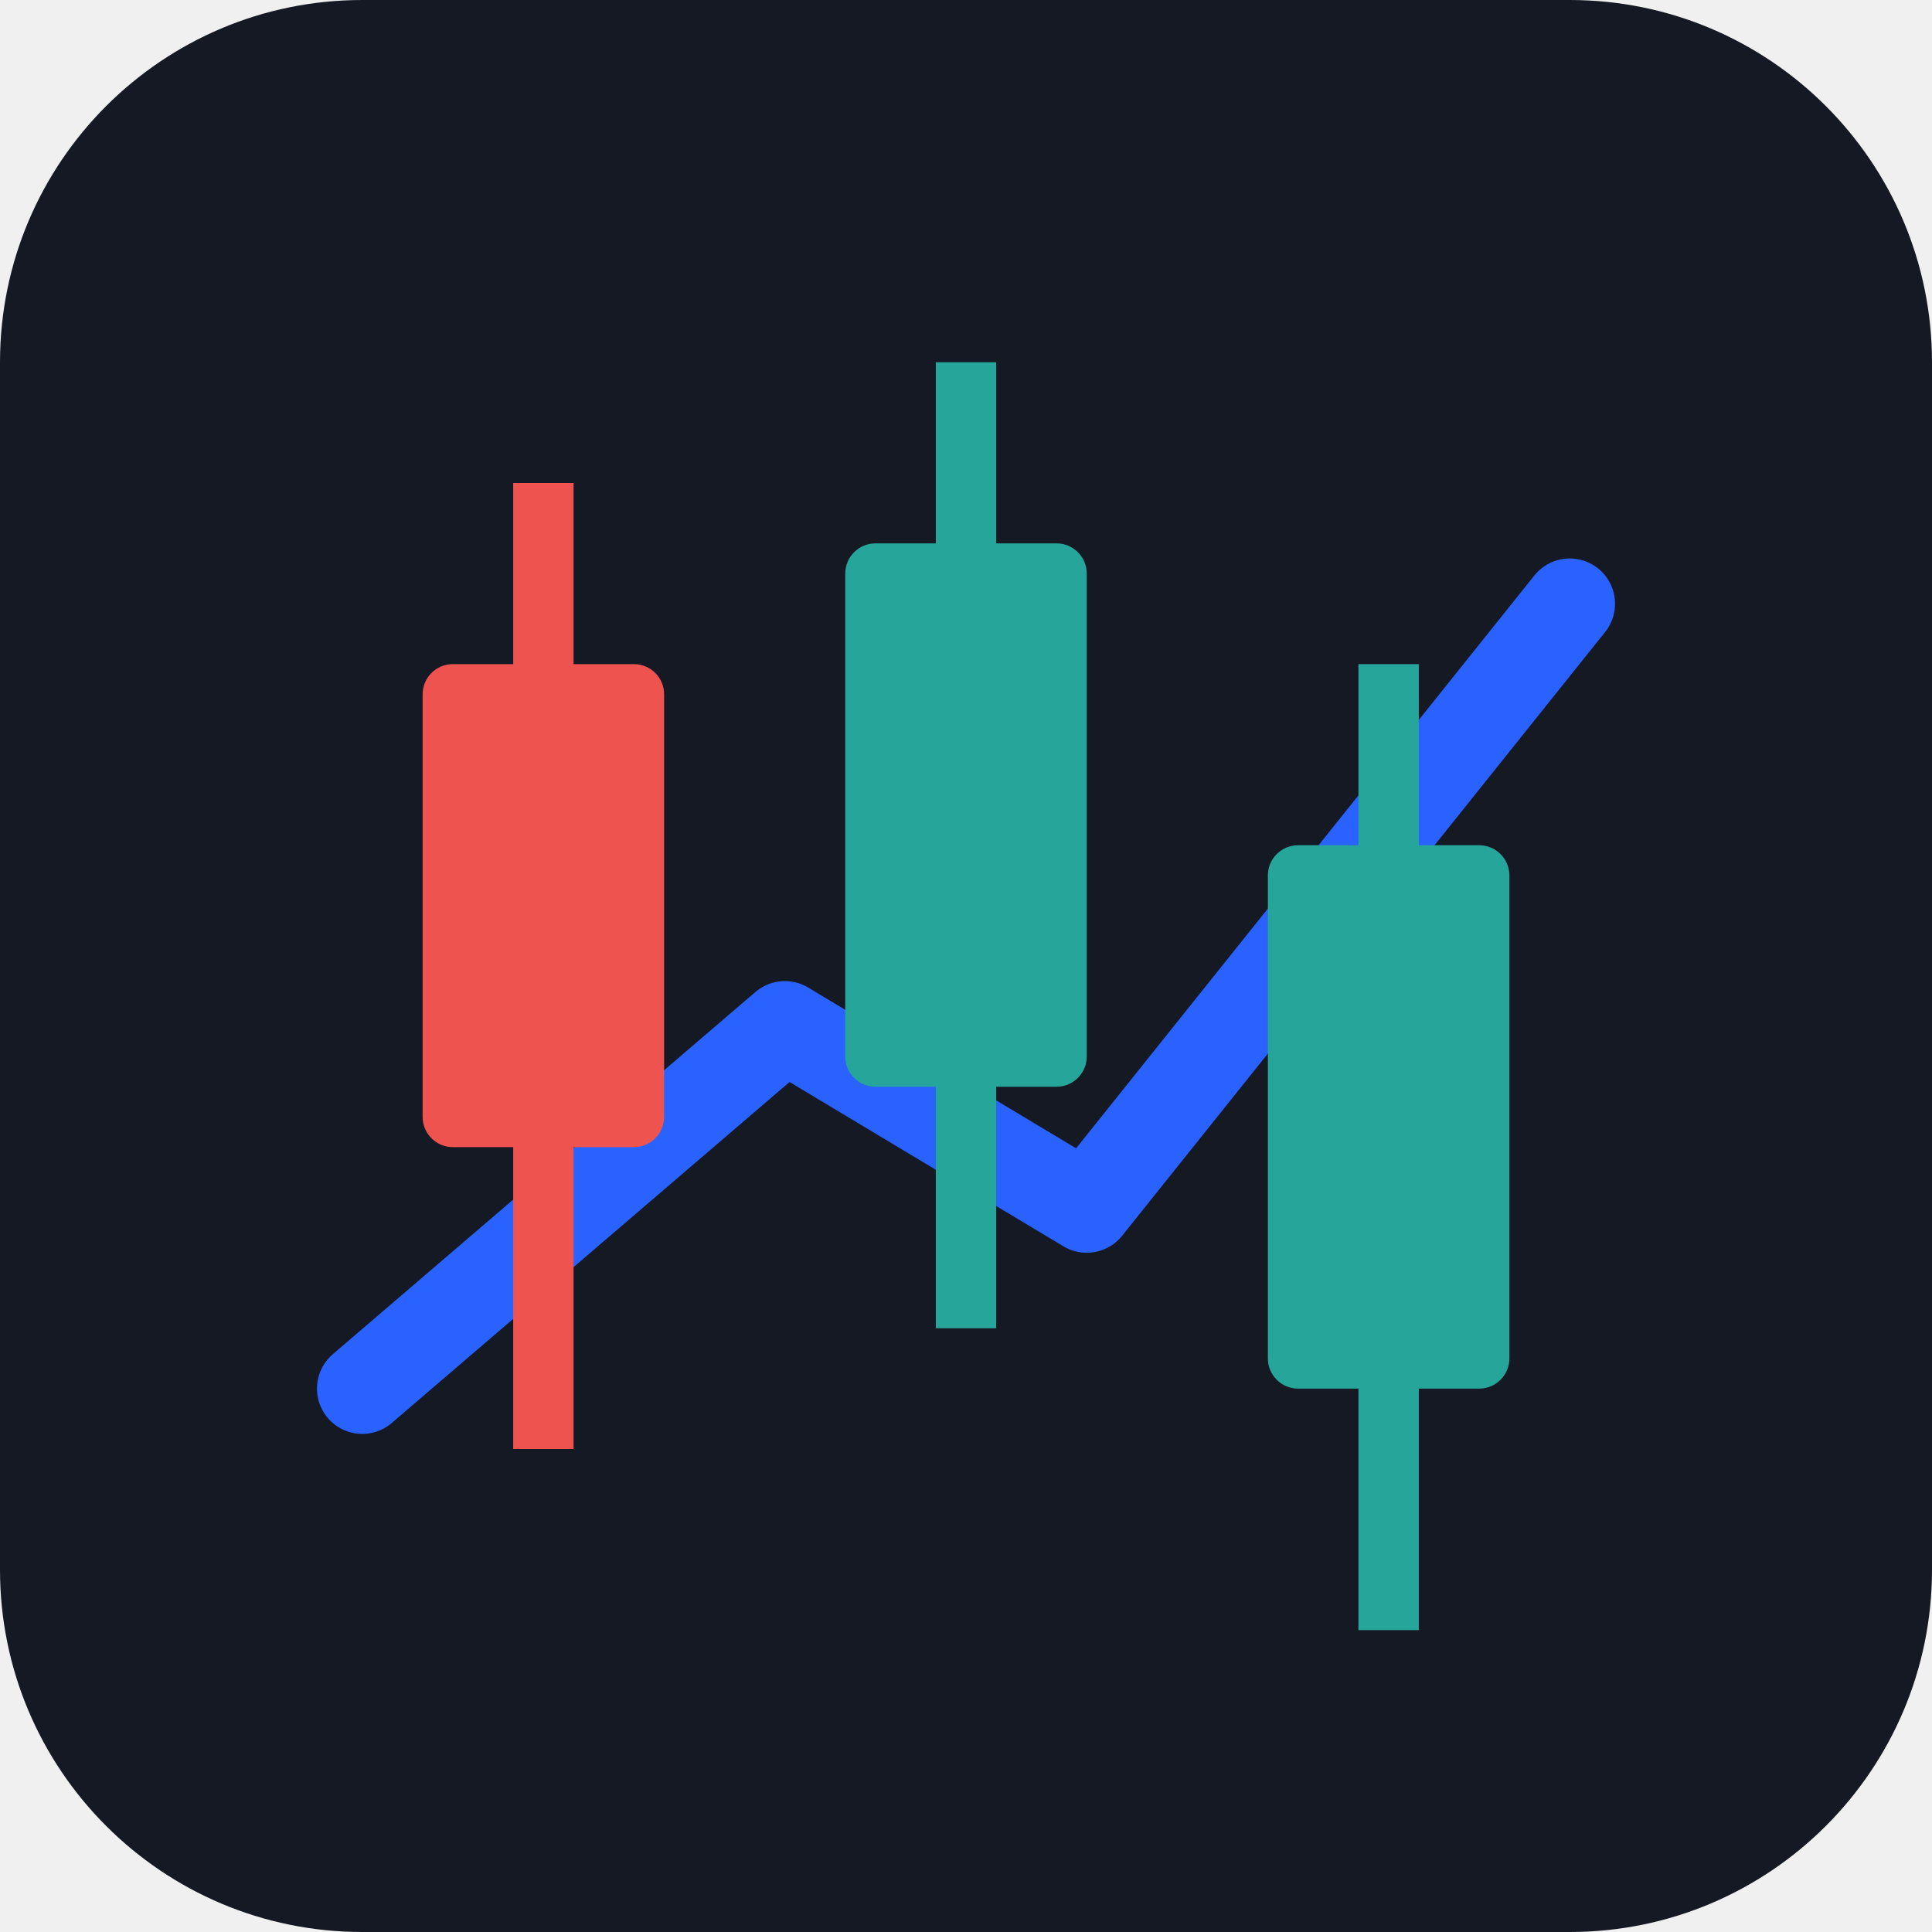
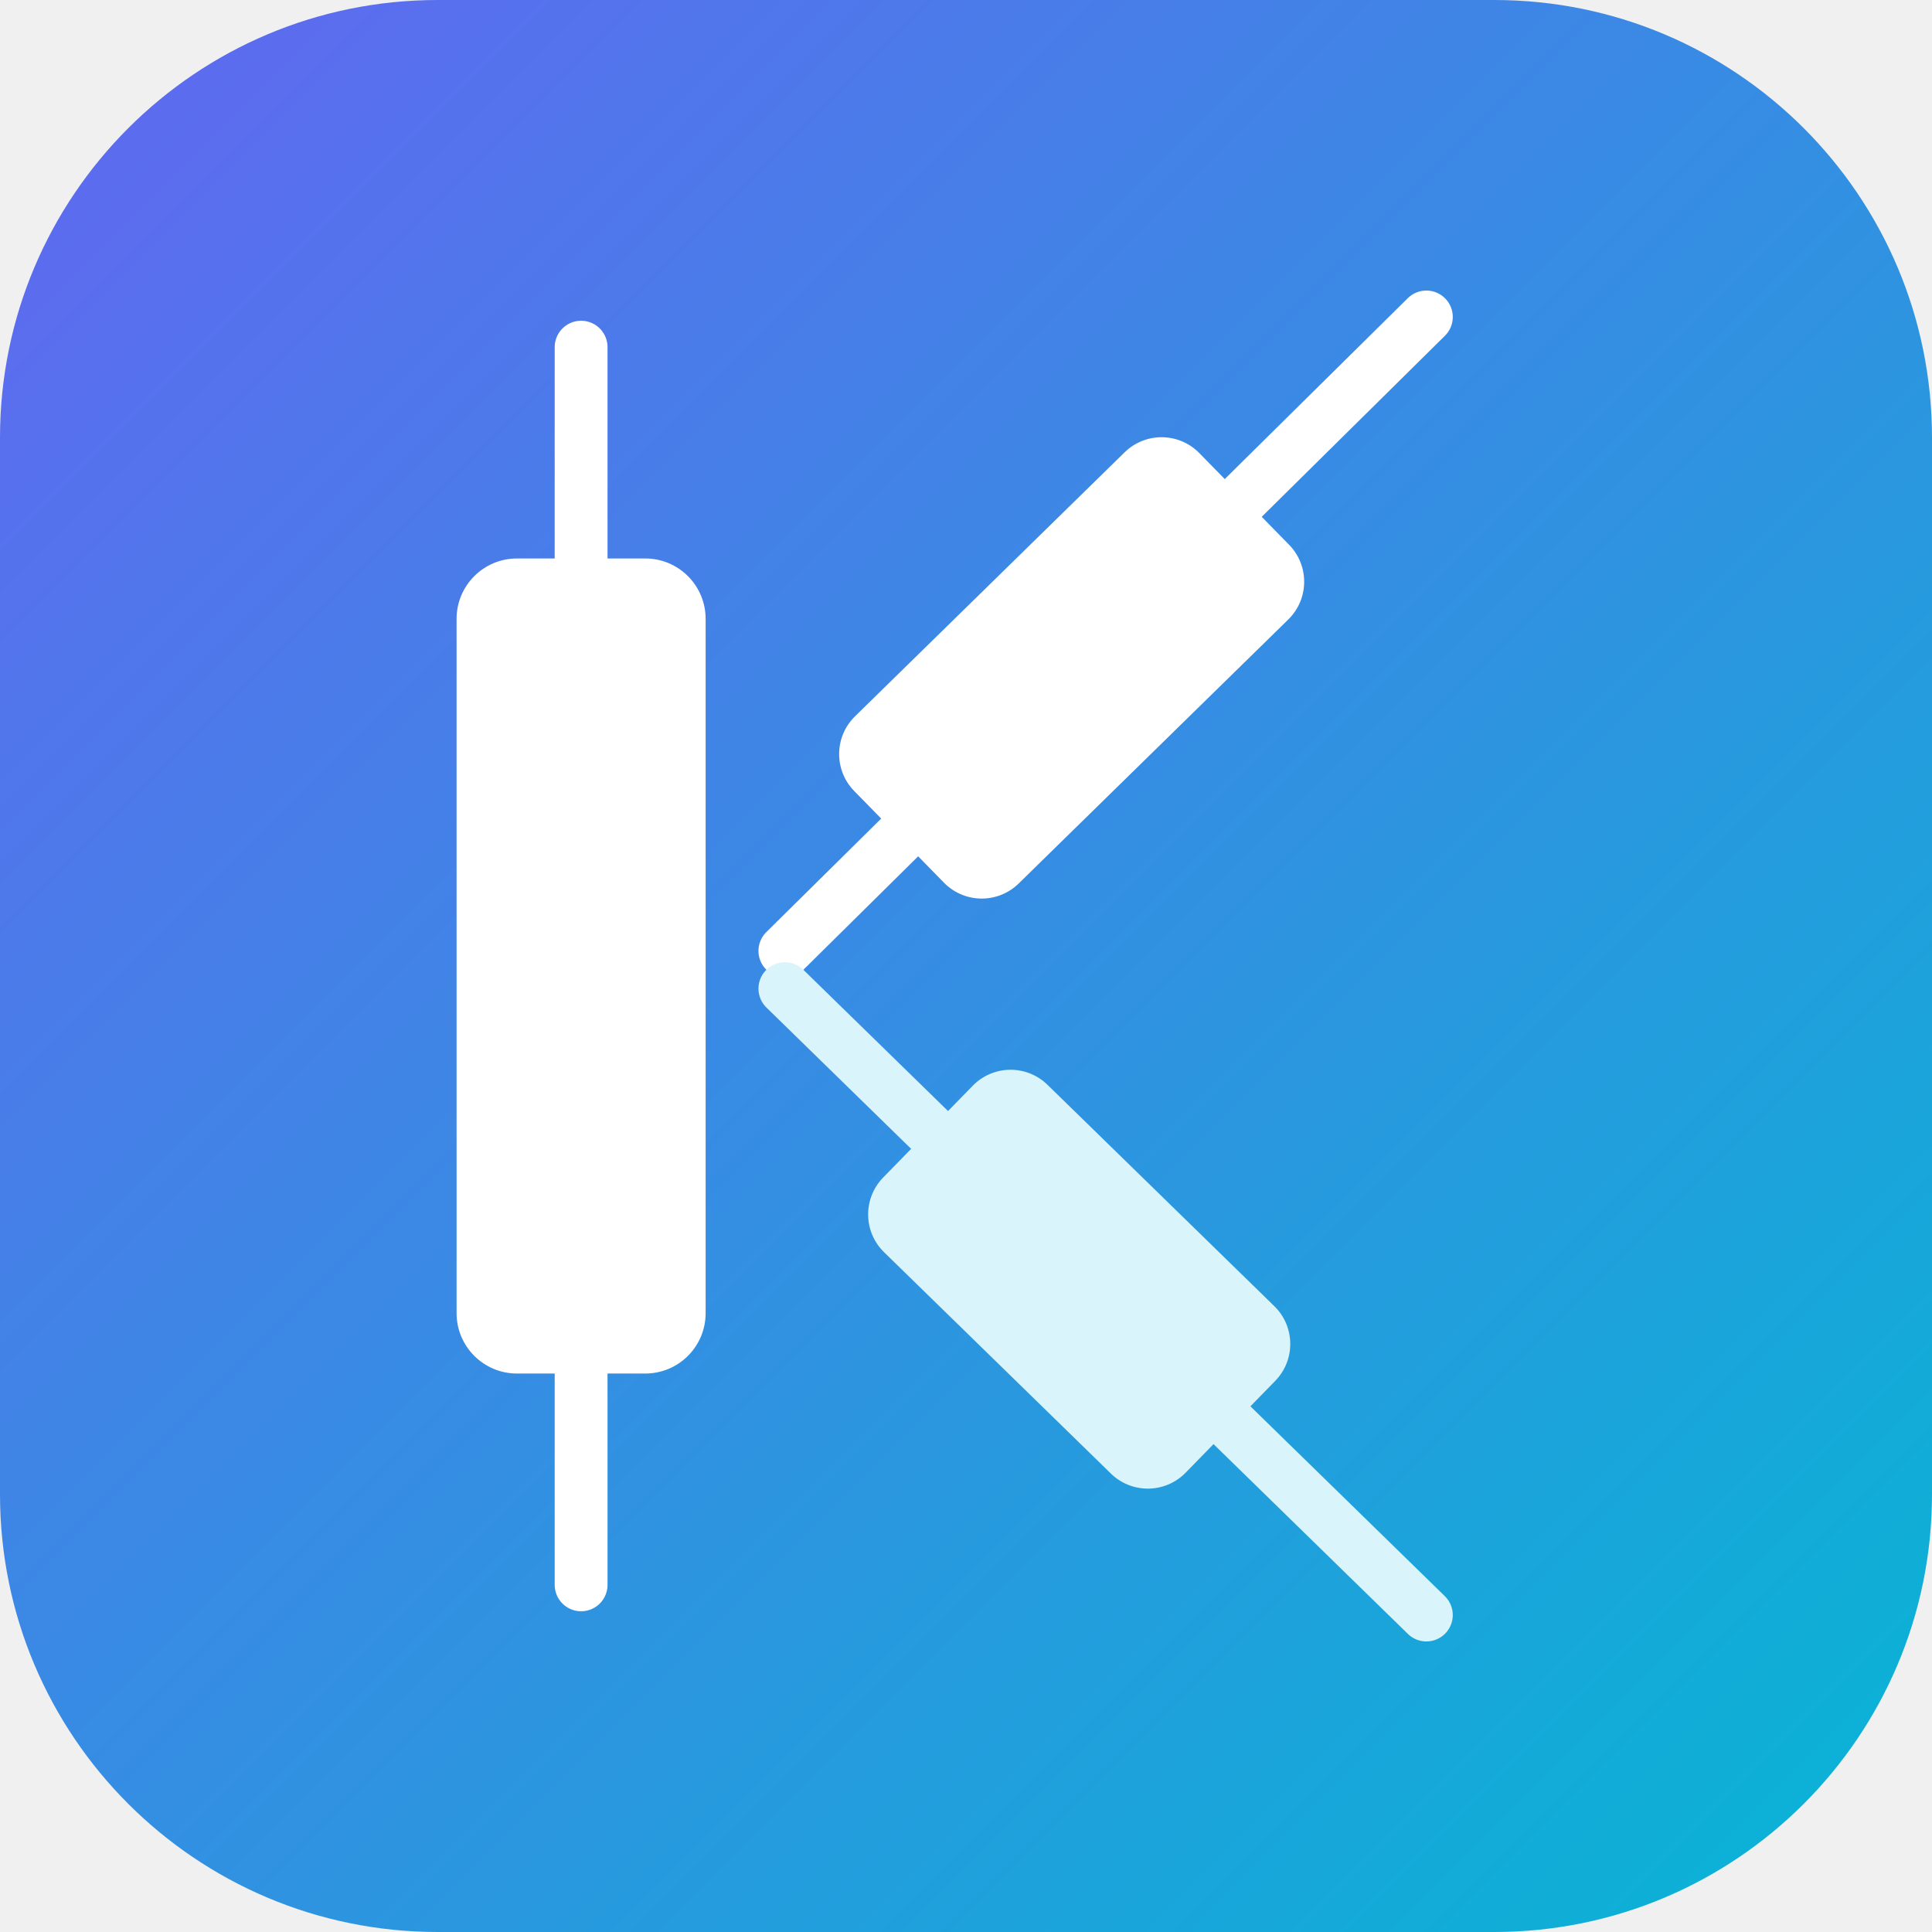
- <svg xmlns="http://www.w3.org/2000/svg" viewBox="0 0 64 64">
-   <rect width="64" height="64" rx="12" fill="#151924" />
-   <path d="M12 46 L26 34 L36 40 L52 20" fill="none" stroke="#2962ff" stroke-width="3" stroke-linecap="round" stroke-linejoin="round" />
-   <line x1="18" y1="16" x2="18" y2="48" stroke="#ef5350" stroke-width="2" />
-   <rect x="14" y="22" width="8" height="16" rx="1" fill="#ef5350" />
-   <line x1="32" y1="12" x2="32" y2="44" stroke="#26a69a" stroke-width="2" />
-   <rect x="28" y="18" width="8" height="18" rx="1" fill="#26a69a" />
-   <line x1="46" y1="22" x2="46" y2="54" stroke="#26a69a" stroke-width="2" />
-   <rect x="42" y="28" width="8" height="18" rx="1" fill="#26a69a" />
+ <svg xmlns="http://www.w3.org/2000/svg" viewBox="0 0 512 512">
+   <defs>
+     <linearGradient id="bg" x1="0" y1="0" x2="1" y2="1">
+       <stop offset="0" stop-color="#6366f1" />
+       <stop offset="1" stop-color="#06b6d4" />
+     </linearGradient>
+   </defs>
+   <rect width="512" height="512" rx="116" fill="url(#bg)" />
+   <g stroke-linecap="round">
+     <line x1="154" y1="92" x2="154" y2="420" stroke="#ffffff" stroke-width="14" />
+     <rect x="121" y="148" width="66" height="216" rx="16" fill="#ffffff" />
+     <line x1="208" y1="252" x2="378" y2="84" stroke="#ffffff" stroke-width="14" />
+     <rect x="253" y="113" width="62" height="128" rx="14" fill="#ffffff" transform="rotate(45.6 284 177)" />
+     <line x1="208" y1="262" x2="378" y2="428" stroke="#d9f4fb" stroke-width="14" />
+     <rect x="255" y="283" width="62" height="112" rx="14" fill="#d9f4fb" transform="rotate(-45.7 286 339)" />
+   </g>
</svg>
